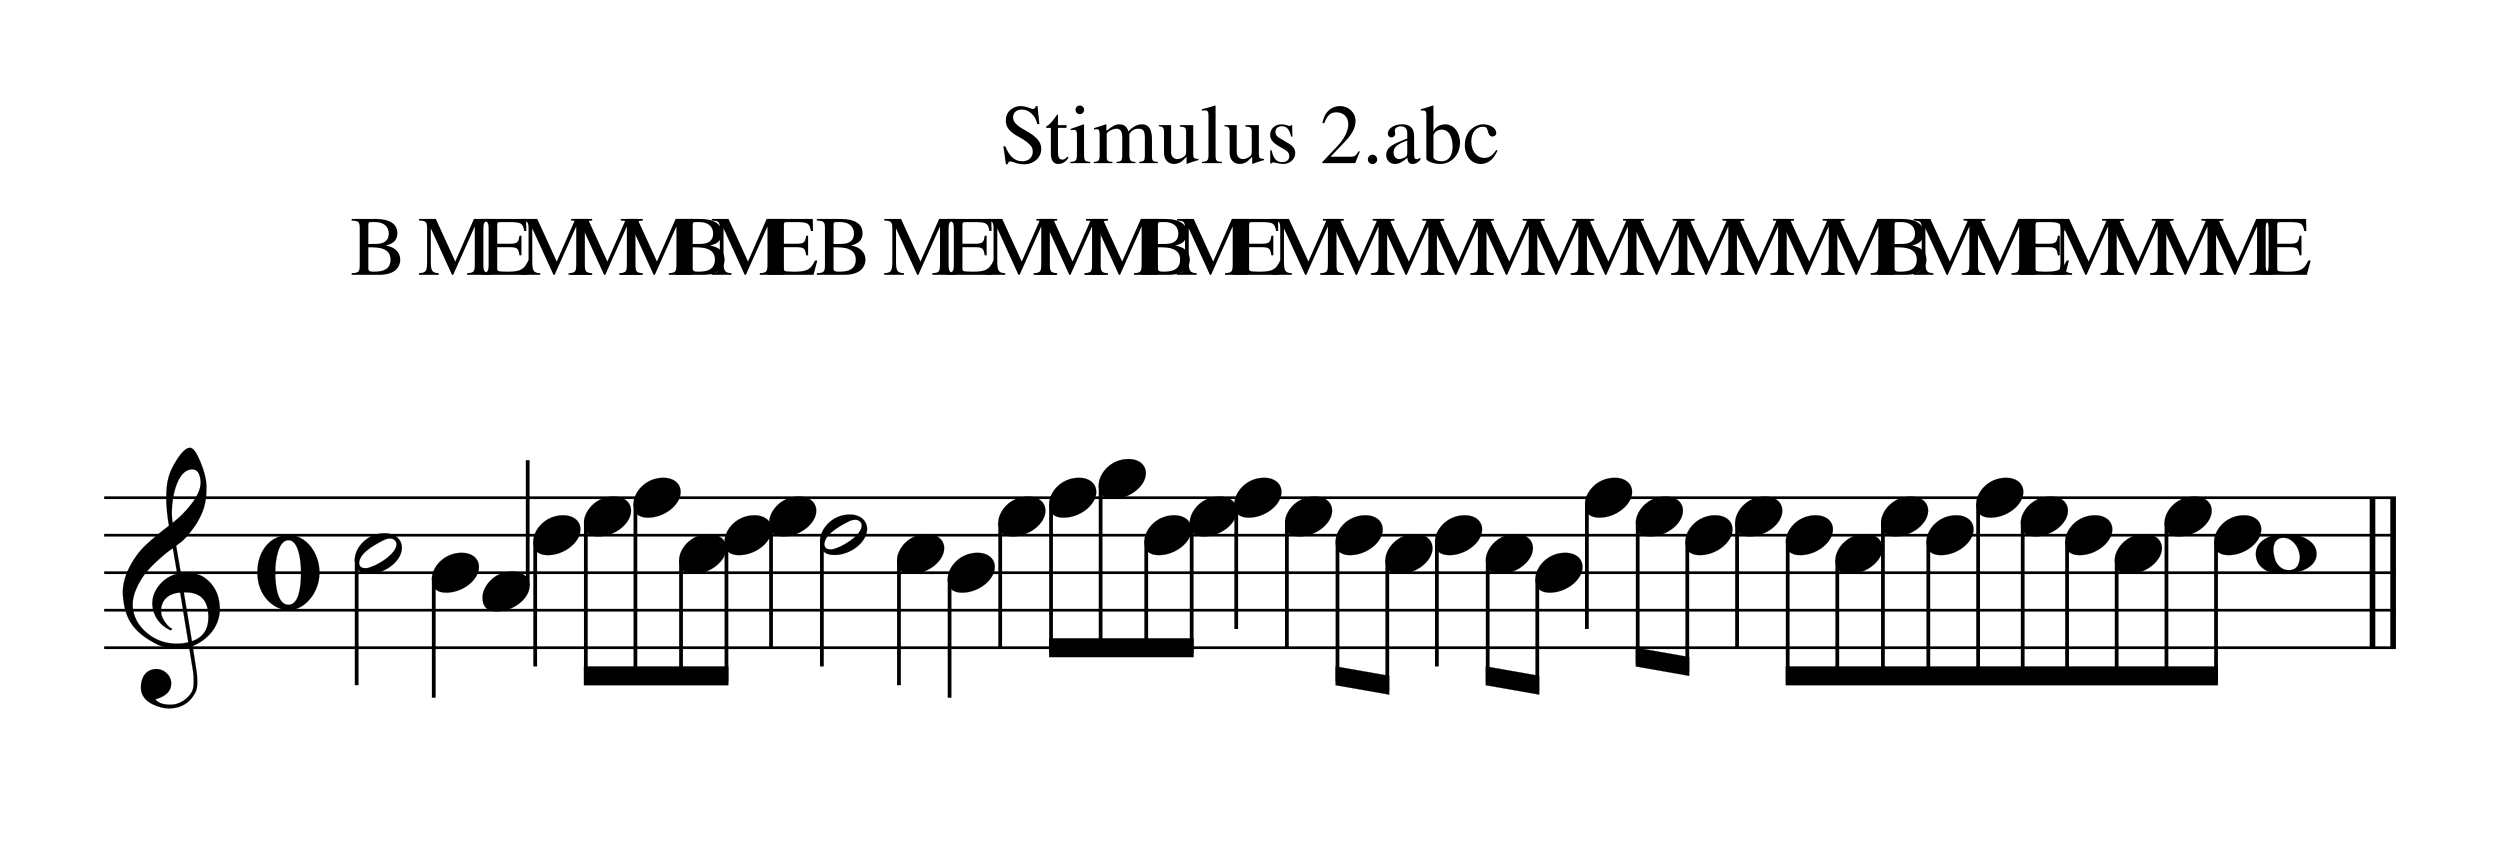
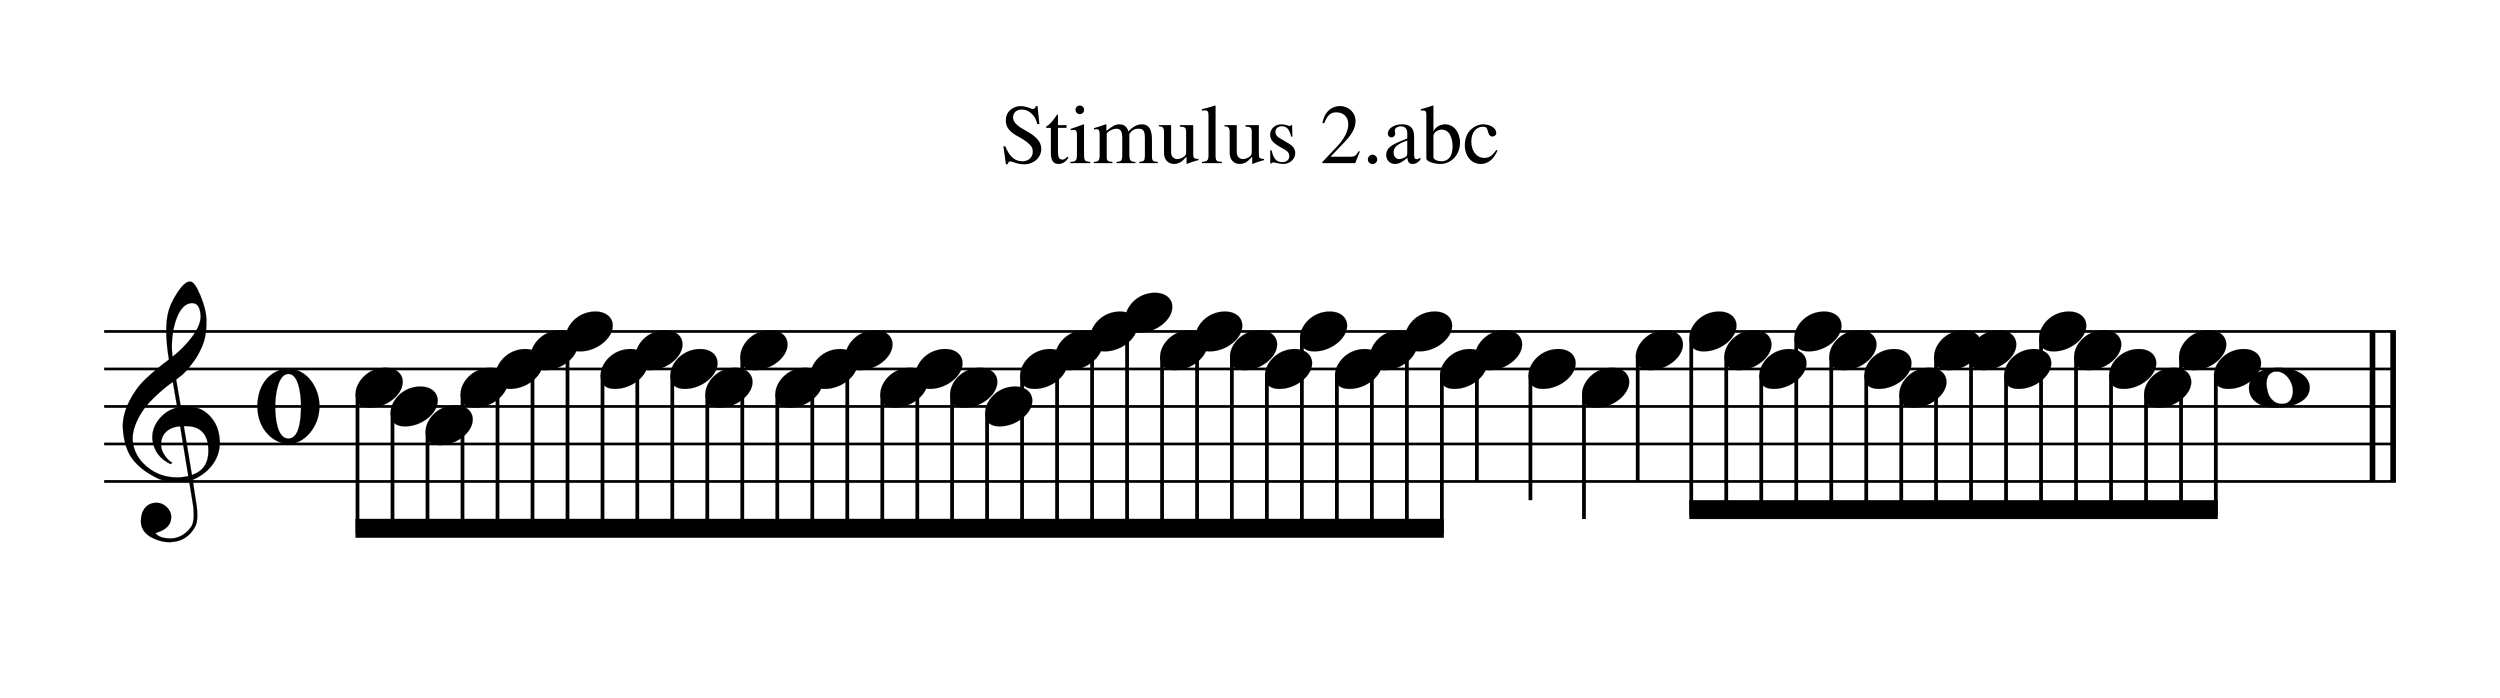
- <svg xmlns="http://www.w3.org/2000/svg" xmlns:xlink="http://www.w3.org/1999/xlink" width="960px" height="332px" version="1.1" overflow="visible" id="of3u5wb">
+ <svg xmlns="http://www.w3.org/2000/svg" xmlns:xlink="http://www.w3.org/1999/xlink" width="960px" height="268px" version="1.1" overflow="visible" id="qjm0tob">
  <defs>
-     <g id="E050-of3u5wb">
+     <g id="E050-qjm0tob">
      <path transform="scale(1,-1)" d="M441 -245c-23 -4 -48 -6 -76 -6c-59 0 -102 7 -130 20c-88 42 -150 93 -187 154c-26 44 -43 103 -48 176c0 6 -1 13 -1 19c0 54 15 111 45 170c29 57 65 106 110 148s96 85 153 127c-3 16 -8 46 -13 92c-4 43 -5 73 -5 89c0 117 16 172 69 257c34 54 64 82 89 82 c21 0 43 -30 69 -92s39 -115 41 -159v-15c0 -109 -21 -162 -67 -241c-13 -20 -63 -90 -98 -118c-13 -9 -25 -19 -37 -29l31 -181c8 1 18 2 28 2c58 0 102 -12 133 -35c59 -43 92 -104 98 -184c1 -7 1 -15 1 -22c0 -123 -87 -209 -181 -248c8 -57 17 -110 25 -162 c5 -31 6 -58 6 -80c0 -30 -5 -53 -14 -70c-35 -64 -88 -99 -158 -103c-5 0 -11 -1 -16 -1c-37 0 -72 10 -108 27c-50 24 -77 59 -80 105v11c0 29 7 55 20 76c18 28 45 42 79 44h6c49 0 93 -42 97 -87v-9c0 -51 -34 -86 -105 -106c17 -24 51 -36 102 -36c62 0 116 43 140 85 c9 16 13 41 13 74c0 20 -1 42 -5 67c-8 53 -18 106 -26 159zM461 939c-95 0 -135 -175 -135 -286c0 -24 2 -48 5 -71c50 39 92 82 127 128c40 53 60 100 60 140v8c-4 53 -22 81 -55 81h-2zM406 119l54 -326c73 25 110 78 110 161c0 7 0 15 -1 23c-7 95 -57 142 -151 142h-12 zM382 117c-72 -2 -128 -47 -128 -120v-7c2 -46 43 -99 75 -115c-3 -2 -7 -5 -10 -10c-70 33 -116 88 -123 172v11c0 68 44 126 88 159c23 17 49 29 78 36l-29 170c-21 -13 -52 -37 -92 -73c-50 -44 -86 -84 -109 -119c-45 -69 -67 -130 -67 -182v-13c5 -68 35 -127 93 -176 s125 -73 203 -73c25 0 50 3 75 9c-19 111 -36 221 -54 331z" />
    </g>
-     <g id="E080-of3u5wb">
+     <g id="E080-qjm0tob">
      <path transform="scale(1,-1)" d="M229 251zM230 -250c-99 0 -210 94 -210 251c0 152 93 250 209 250s205 -119 205 -250c0 -139 -103 -251 -204 -251zM139 1c0 -79 13 -215 88 -215c68 0 84 112 84 215c0 76 -15 216 -84 216c-68 0 -88 -136 -88 -216z" />
    </g>
-     <g id="E0A3-of3u5wb">
-       <path transform="scale(1,-1)" d="M278 64c0 22 -17 39 -43 39c-12 0 -26 -3 -41 -10c-85 -43 -165 -94 -165 -156c5 -25 15 -32 49 -32c67 11 200 95 200 159zM0 -36c0 68 73 174 200 174c66 0 114 -39 114 -97c0 -84 -106 -173 -218 -173c-64 0 -96 32 -96 96z" />
-     </g>
-     <g id="E0A4-of3u5wb">
+     <g id="E0A4-qjm0tob">
      <path transform="scale(1,-1)" d="M0 -39c0 68 73 172 200 172c66 0 114 -37 114 -95c0 -84 -106 -171 -218 -171c-64 0 -96 30 -96 94z" />
    </g>
-     <g id="E0A2-of3u5wb">
+     <g id="E0A2-qjm0tob">
      <path transform="scale(1,-1)" d="M198 133c102 0 207 -45 207 -133c0 -92 -118 -133 -227 -133c-101 0 -178 46 -178 133c0 88 93 133 198 133zM293 -21c0 14 -3 29 -8 44c-7 20 -18 38 -33 54c-20 21 -43 31 -68 31l-20 -2c-15 -5 -27 -14 -36 -28c-4 -9 -6 -17 -8 -24s-3 -16 -3 -27c0 -15 3 -34 9 -57 s18 -41 34 -55c15 -15 36 -23 62 -23c4 0 10 1 18 2c19 5 32 15 40 30s13 34 13 55z" />
    </g>
  </defs>
-   <style type="text/css">#of3u5wb g.ending, #of3u5wb g.fing, #of3u5wb g.reh, #of3u5wb g.tempo {font-weight:bold;}#of3u5wb g.dir, #of3u5wb g.dynam, #of3u5wb g.mNum {font-style:italic;}#of3u5wb g.label {font-weight:normal;}#of3u5wb ellipse, #of3u5wb path, #of3u5wb polygon, #of3u5wb polyline, #of3u5wb rect {stroke:currentColor}#of3u5wb g.cursor {fill:dodgerblue; color:dodgerblue;}#of3u5wb g.cursor.chord {fill:limegreen; color:limegreen;}</style>
-   <svg class="definition-scale" color="black" font-family="Times, serif" viewBox="0 0 12000 4140">
+   <style type="text/css">#qjm0tob g.ending, #qjm0tob g.fing, #qjm0tob g.reh, #qjm0tob g.tempo {font-weight:bold;}#qjm0tob g.dir, #qjm0tob g.dynam, #qjm0tob g.mNum {font-style:italic;}#qjm0tob g.label {font-weight:normal;}#qjm0tob ellipse, #qjm0tob path, #qjm0tob polygon, #qjm0tob polyline, #qjm0tob rect {stroke:currentColor}#qjm0tob g.cursor {fill:dodgerblue; color:dodgerblue;}#qjm0tob g.cursor.chord {fill:limegreen; color:limegreen;}</style>
+   <svg class="definition-scale" color="black" font-family="Times, serif" viewBox="0 0 12000 3340">
    <g class="page-margin" transform="translate(500, 500)">
-       <g id="p1fsmt5l" class="mdiv pageMilestone" />
-       <g id="t126t7kh" class="score pageMilestone" />
-       <g id="m1n44w8g" class="system">
-         <g id="g15hv5pp" class="section systemMilestone" />
+       <g id="ruz575d" class="mdiv pageMilestone" />
+       <g id="v1jk4jak" class="score pageMilestone" />
+       <g id="o1l2fjma" class="system">
+         <g id="i2wa0jy" class="section systemMilestone" />
        <g id="abcLine06" class="pb" />
-         <g id="d229nir" class="measure">
-           <g id="m1kf2t50" class="staff">
-             <path d="M0 1884 L11000 1884" stroke-width="13" />
-             <path d="M0 2064 L11000 2064" stroke-width="13" />
-             <path d="M0 2244 L11000 2244" stroke-width="13" />
-             <path d="M0 2424 L11000 2424" stroke-width="13" />
-             <path d="M0 2604 L11000 2604" stroke-width="13" />
-             <g id="u1yi29xk" class="clef">
-               <use xlink:href="#E050-of3u5wb" transform="translate(90, 2424) scale(0.72, 0.72)" />
+         <g id="p1bk04o6" class="measure">
+           <g id="yiipp8n" class="staff">
+             <path d="M0 1086 L11000 1086" stroke-width="13" />
+             <path d="M0 1266 L11000 1266" stroke-width="13" />
+             <path d="M0 1446 L11000 1446" stroke-width="13" />
+             <path d="M0 1626 L11000 1626" stroke-width="13" />
+             <path d="M0 1806 L11000 1806" stroke-width="13" />
+             <g id="w1uug7rt" class="clef">
+               <use xlink:href="#E050-qjm0tob" transform="translate(90, 1626) scale(0.72, 0.72)" />
            </g>
-             <g id="v14e2jhx" class="keySig" />
-             <g id="w1pegr8r" class="meterSig">
-               <use xlink:href="#E080-of3u5wb" transform="translate(721, 2244) scale(0.72, 0.72)" />
+             <g id="x3p11u9" class="keySig" />
+             <g id="y1xwo7hh" class="meterSig">
+               <use xlink:href="#E080-qjm0tob" transform="translate(721, 1446) scale(0.72, 0.72)" />
            </g>
-             <g id="i1miq9wc" class="layer">
-               <g id="m18wyb6b" class="note">
+             <g id="kpfn4bn" class="layer">
+               <g id="t1abt7n8" class="beam">
+                 <polygon points="1207,2076 6430,2076 6430,1986 1207,1986" />
+                 <g id="lobemfg" class="note">
+                   <g class="notehead">
+                     <use xlink:href="#E0A4-qjm0tob" transform="translate(1207, 1356) scale(0.72, 0.72)" />
+                   </g>
+                   <g id="l9alem" class="stem">
+                     <path d="M1216 1384 L1216 2058" stroke-width="18" />
+                   </g>
+                 </g>
+                 <g id="nq2oj41" class="note">
+                   <g class="notehead">
+                     <use xlink:href="#E0A4-qjm0tob" transform="translate(1375, 1446) scale(0.72, 0.72)" />
+                   </g>
+                   <g id="m1vco7gq" class="stem">
+                     <path d="M1384 1474 L1384 2058" stroke-width="18" />
+                   </g>
+                 </g>
+                 <g id="o1i5pzyr" class="note">
+                   <g class="notehead">
+                     <use xlink:href="#E0A4-qjm0tob" transform="translate(1543, 1536) scale(0.72, 0.72)" />
+                   </g>
+                   <g id="n8k8dpq" class="stem">
+                     <path d="M1552 1564 L1552 2058" stroke-width="18" />
+                   </g>
+                 </g>
+                 <g id="p1bxu8y5" class="note">
+                   <g class="notehead">
+                     <use xlink:href="#E0A4-qjm0tob" transform="translate(1711, 1356) scale(0.72, 0.72)" />
+                   </g>
+                   <g id="of685zx" class="stem">
+                     <path d="M1720 1384 L1720 2058" stroke-width="18" />
+                   </g>
+                 </g>
+                 <g id="qvvksxa" class="note">
+                   <g class="notehead">
+                     <use xlink:href="#E0A4-qjm0tob" transform="translate(1879, 1266) scale(0.72, 0.72)" />
+                   </g>
+                   <g id="p1uh9ixe" class="stem">
+                     <path d="M1888 1294 L1888 2058" stroke-width="18" />
+                   </g>
+                 </g>
+                 <g id="r14ovxug" class="note">
+                   <g class="notehead">
+                     <use xlink:href="#E0A4-qjm0tob" transform="translate(2047, 1176) scale(0.72, 0.72)" />
+                   </g>
+                   <g id="q1s97qu0" class="stem">
+                     <path d="M2056 1204 L2056 2058" stroke-width="18" />
+                   </g>
+                 </g>
+                 <g id="sjjulae" class="note">
+                   <g class="notehead">
+                     <use xlink:href="#E0A4-qjm0tob" transform="translate(2215, 1086) scale(0.72, 0.72)" />
+                   </g>
+                   <g id="r1guadca" class="stem">
+                     <path d="M2224 1114 L2224 2058" stroke-width="18" />
+                   </g>
+                 </g>
+                 <g id="ttgyf27" class="note">
+                   <g class="notehead">
+                     <use xlink:href="#E0A4-qjm0tob" transform="translate(2383, 1266) scale(0.72, 0.72)" />
+                   </g>
+                   <g id="s6lgebm" class="stem">
+                     <path d="M2392 1294 L2392 2058" stroke-width="18" />
+                   </g>
+                 </g>
+                 <g id="u1fj9r4b" class="note">
+                   <g class="notehead">
+                     <use xlink:href="#E0A4-qjm0tob" transform="translate(2550, 1176) scale(0.72, 0.72)" />
+                   </g>
+                   <g id="tt753sy" class="stem">
+                     <path d="M2559 1204 L2559 2058" stroke-width="18" />
+                   </g>
+                 </g>
+                 <g id="v1gvyvsd" class="note">
+                   <g class="notehead">
+                     <use xlink:href="#E0A4-qjm0tob" transform="translate(2718, 1266) scale(0.72, 0.72)" />
+                   </g>
+                   <g id="u1ugttcr" class="stem">
+                     <path d="M2727 1294 L2727 2058" stroke-width="18" />
+                   </g>
+                 </g>
+                 <g id="wjxrnuq" class="note">
+                   <g class="notehead">
+                     <use xlink:href="#E0A4-qjm0tob" transform="translate(2886, 1356) scale(0.72, 0.72)" />
+                   </g>
+                   <g id="v1rzj15e" class="stem">
+                     <path d="M2895 1384 L2895 2058" stroke-width="18" />
+                   </g>
+                 </g>
+                 <g id="x135rgcl" class="note">
+                   <g class="notehead">
+                     <use xlink:href="#E0A4-qjm0tob" transform="translate(3054, 1176) scale(0.72, 0.72)" />
+                   </g>
+                   <g id="w1ib8cpz" class="stem">
+                     <path d="M3063 1204 L3063 2058" stroke-width="18" />
+                   </g>
+                 </g>
+                 <g id="y7ofb64" class="note">
+                   <g class="notehead">
+                     <use xlink:href="#E0A4-qjm0tob" transform="translate(3222, 1356) scale(0.72, 0.72)" />
+                   </g>
+                   <g id="x1mb7rbk" class="stem">
+                     <path d="M3231 1384 L3231 2058" stroke-width="18" />
+                   </g>
+                 </g>
+                 <g id="z1qffucn" class="note">
+                   <g class="notehead">
+                     <use xlink:href="#E0A4-qjm0tob" transform="translate(3390, 1266) scale(0.72, 0.72)" />
+                   </g>
+                   <g id="y1ew7r6i" class="stem">
+                     <path d="M3399 1294 L3399 2058" stroke-width="18" />
+                   </g>
+                 </g>
+                 <g id="a1ikxpw8" class="note">
+                   <g class="notehead">
+                     <use xlink:href="#E0A4-qjm0tob" transform="translate(3558, 1176) scale(0.72, 0.72)" />
+                   </g>
+                   <g id="z8ekopb" class="stem">
+                     <path d="M3567 1204 L3567 2058" stroke-width="18" />
+                   </g>
+                 </g>
+                 <g id="b147u1mn" class="note">
+                   <g class="notehead">
+                     <use xlink:href="#E0A4-qjm0tob" transform="translate(3726, 1356) scale(0.72, 0.72)" />
+                   </g>
+                   <g id="a1wf42lw" class="stem">
+                     <path d="M3735 1384 L3735 2058" stroke-width="18" />
+                   </g>
+                 </g>
+                 <g id="c1167u3n" class="note">
+                   <g class="notehead">
+                     <use xlink:href="#E0A4-qjm0tob" transform="translate(3894, 1266) scale(0.72, 0.72)" />
+                   </g>
+                   <g id="b11ip4bm" class="stem">
+                     <path d="M3903 1294 L3903 2058" stroke-width="18" />
+                   </g>
+                 </g>
+                 <g id="dggfm71" class="note">
+                   <g class="notehead">
+                     <use xlink:href="#E0A4-qjm0tob" transform="translate(4061, 1356) scale(0.72, 0.72)" />
+                   </g>
+                   <g id="cgm3enx" class="stem">
+                     <path d="M4070 1384 L4070 2058" stroke-width="18" />
+                   </g>
+                 </g>
+                 <g id="e1kprxbs" class="note">
+                   <g class="notehead">
+                     <use xlink:href="#E0A4-qjm0tob" transform="translate(4229, 1446) scale(0.72, 0.72)" />
+                   </g>
+                   <g id="d5rrci7" class="stem">
+                     <path d="M4238 1474 L4238 2058" stroke-width="18" />
+                   </g>
+                 </g>
+                 <g id="f1mm0285" class="note">
+                   <g class="notehead">
+                     <use xlink:href="#E0A4-qjm0tob" transform="translate(4397, 1266) scale(0.72, 0.72)" />
+                   </g>
+                   <g id="e5q9pa9" class="stem">
+                     <path d="M4406 1294 L4406 2058" stroke-width="18" />
+                   </g>
+                 </g>
+                 <g id="g1kb1gup" class="note">
+                   <g class="notehead">
+                     <use xlink:href="#E0A4-qjm0tob" transform="translate(4565, 1176) scale(0.72, 0.72)" />
+                   </g>
+                   <g id="fiueqff" class="stem">
+                     <path d="M4574 1204 L4574 2058" stroke-width="18" />
+                   </g>
+                 </g>
+                 <g id="ha47k9z" class="note">
+                   <g class="notehead">
+                     <use xlink:href="#E0A4-qjm0tob" transform="translate(4733, 1086) scale(0.72, 0.72)" />
+                   </g>
+                   <g id="g12gd1u1" class="stem">
+                     <path d="M4742 1114 L4742 2058" stroke-width="18" />
+                   </g>
+                 </g>
+                 <g id="ibcj3h4" class="note">
+                   <g class="notehead">
+                     <use xlink:href="#E0A4-qjm0tob" transform="translate(4901, 996) scale(0.72, 0.72)" />
+                   </g>
+                   <g id="h1rh8uku" class="stem">
+                     <path d="M4910 1024 L4910 2058" stroke-width="18" />
+                   </g>
+                 </g>
+                 <g id="jbirocw" class="note">
+                   <g class="notehead">
+                     <use xlink:href="#E0A4-qjm0tob" transform="translate(5069, 1176) scale(0.72, 0.72)" />
+                   </g>
+                   <g id="iurltc3" class="stem">
+                     <path d="M5078 1204 L5078 2058" stroke-width="18" />
+                   </g>
+                 </g>
+                 <g id="kfccb22" class="note">
+                   <g class="notehead">
+                     <use xlink:href="#E0A4-qjm0tob" transform="translate(5237, 1086) scale(0.72, 0.72)" />
+                   </g>
+                   <g id="j1avjk0y" class="stem">
+                     <path d="M5246 1114 L5246 2058" stroke-width="18" />
+                   </g>
+                 </g>
+                 <g id="lj9m4vv" class="note">
+                   <g class="notehead">
+                     <use xlink:href="#E0A4-qjm0tob" transform="translate(5404, 1176) scale(0.72, 0.72)" />
+                   </g>
+                   <g id="kgoqevk" class="stem">
+                     <path d="M5413 1204 L5413 2058" stroke-width="18" />
+                   </g>
+                 </g>
+                 <g id="mx0rx2f" class="note">
+                   <g class="notehead">
+                     <use xlink:href="#E0A4-qjm0tob" transform="translate(5572, 1266) scale(0.72, 0.72)" />
+                   </g>
+                   <g id="lzq427h" class="stem">
+                     <path d="M5581 1294 L5581 2058" stroke-width="18" />
+                   </g>
+                 </g>
+                 <g id="n1wihsk1" class="note">
+                   <g class="notehead">
+                     <use xlink:href="#E0A4-qjm0tob" transform="translate(5740, 1086) scale(0.72, 0.72)" />
+                   </g>
+                   <g id="m4v29ng" class="stem">
+                     <path d="M5749 1114 L5749 2058" stroke-width="18" />
+                   </g>
+                 </g>
+                 <g id="o1vrj3ps" class="note">
+                   <g class="notehead">
+                     <use xlink:href="#E0A4-qjm0tob" transform="translate(5908, 1266) scale(0.72, 0.72)" />
+                   </g>
+                   <g id="n5sckmx" class="stem">
+                     <path d="M5917 1294 L5917 2058" stroke-width="18" />
+                   </g>
+                 </g>
+                 <g id="p50t74r" class="note">
+                   <g class="notehead">
+                     <use xlink:href="#E0A4-qjm0tob" transform="translate(6076, 1176) scale(0.72, 0.72)" />
+                   </g>
+                   <g id="o44pz6u" class="stem">
+                     <path d="M6085 1204 L6085 2058" stroke-width="18" />
+                   </g>
+                 </g>
+                 <g id="q14elx05" class="note">
+                   <g class="notehead">
+                     <use xlink:href="#E0A4-qjm0tob" transform="translate(6244, 1086) scale(0.72, 0.72)" />
+                   </g>
+                   <g id="ppeeae1" class="stem">
+                     <path d="M6253 1114 L6253 2058" stroke-width="18" />
+                   </g>
+                 </g>
+                 <g id="r1hi4hu7" class="note">
+                   <g class="notehead">
+                     <use xlink:href="#E0A4-qjm0tob" transform="translate(6412, 1266) scale(0.72, 0.72)" />
+                   </g>
+                   <g id="q15c4qhr" class="stem">
+                     <path d="M6421 1294 L6421 2058" stroke-width="18" />
+                   </g>
+                 </g>
+               </g>
+               <g id="so1dxpy" class="note">
                <g class="notehead">
-                   <use xlink:href="#E0A3-of3u5wb" transform="translate(1203, 2154) scale(0.72, 0.72)" />
-                 </g>
-                 <g id="zkbvg0v" class="stem">
-                   <path d="M1212 2179 L1212 2784" stroke-width="18" />
-                 </g>
-               </g>
-               <g id="p1gfwzu6" class="note">
+                   <use xlink:href="#E0A4-qjm0tob" transform="translate(6580, 1176) scale(0.72, 0.72)" />
+                 </g>
+                 <g id="r1d8b2xe" class="stem">
+                   <path d="M6589 1204 L6589 1806" stroke-width="18" />
+                 </g>
+               </g>
+               <g id="ucsv9co" class="note">
                <g class="notehead">
-                   <use xlink:href="#E0A4-of3u5wb" transform="translate(1573, 2244) scale(0.72, 0.72)" />
-                 </g>
-                 <g id="a119qb4f" class="stem">
-                   <path d="M1582 2272 L1582 2844" stroke-width="18" />
-                 </g>
-               </g>
-               <g id="ssu0jxz" class="note">
+                   <use xlink:href="#E0A4-qjm0tob" transform="translate(6837, 1266) scale(0.72, 0.72)" />
+                 </g>
+                 <g id="sf8e9ut" class="stem">
+                   <path d="M6846 1294 L6846 1896" stroke-width="18" />
+                 </g>
+               </g>
+               <g id="v18awj3m" class="note">
                <g class="notehead">
-                   <use xlink:href="#E0A4-of3u5wb" transform="translate(1816, 2334) scale(0.72, 0.72)" />
-                 </g>
-                 <g id="b107ygfh" class="stem">
-                   <path d="M2033 2306 L2033 1704" stroke-width="18" />
-                 </g>
-               </g>
-               <g id="v1nyklcn" class="note">
+                   <use xlink:href="#E0A4-qjm0tob" transform="translate(7094, 1356) scale(0.72, 0.72)" />
+                 </g>
+                 <g id="totwo4c" class="stem">
+                   <path d="M7103 1384 L7103 1986" stroke-width="18" />
+                 </g>
+               </g>
+               <g id="w6p7exo" class="note">
                <g class="notehead">
-                   <use xlink:href="#E0A4-of3u5wb" transform="translate(2060, 2064) scale(0.72, 0.72)" />
-                 </g>
-                 <g id="c8fw9sk" class="stem">
-                   <path d="M2069 2092 L2069 2694" stroke-width="18" />
-                 </g>
-               </g>
-               <g id="l1ycx8vo" class="beam">
-                 <polygon points="2303,2784 2996,2784 2996,2694 2303,2694" />
-                 <g id="y16uvp4g" class="note">
-                   <g class="notehead">
-                     <use xlink:href="#E0A4-of3u5wb" transform="translate(2303, 1974) scale(0.72, 0.72)" />
-                   </g>
-                   <g id="dovah2r" class="stem">
-                     <path d="M2312 2002 L2312 2766" stroke-width="18" />
-                   </g>
-                 </g>
-                 <g id="b1o1lcdp" class="note">
-                   <g class="notehead">
-                     <use xlink:href="#E0A4-of3u5wb" transform="translate(2541, 1884) scale(0.72, 0.72)" />
-                   </g>
-                   <g id="evlprs3" class="stem">
-                     <path d="M2550 1912 L2550 2766" stroke-width="18" />
-                   </g>
-                 </g>
-                 <g id="e1qsbstd" class="note">
-                   <g class="notehead">
-                     <use xlink:href="#E0A4-of3u5wb" transform="translate(2760, 2154) scale(0.72, 0.72)" />
-                   </g>
-                   <g id="f1g8ptvp" class="stem">
-                     <path d="M2769 2182 L2769 2766" stroke-width="18" />
-                   </g>
-                 </g>
-                 <g id="h11dmn06" class="note">
-                   <g class="notehead">
-                     <use xlink:href="#E0A4-of3u5wb" transform="translate(2978, 2064) scale(0.72, 0.72)" />
-                   </g>
-                   <g id="g3mhg8a" class="stem">
-                     <path d="M2987 2092 L2987 2766" stroke-width="18" />
-                   </g>
-                 </g>
-               </g>
-               <g id="kaju6ym" class="note">
+                   <use xlink:href="#E0A4-qjm0tob" transform="translate(7352, 1176) scale(0.72, 0.72)" />
+                 </g>
+                 <g id="uh1kpak" class="stem">
+                   <path d="M7361 1204 L7361 1806" stroke-width="18" />
+                 </g>
+               </g>
+               <g id="oeyak7d" class="beam">
+                 <polygon points="7609,1986 10145,1986 10145,1896 7609,1896" />
+                 <g id="x8le28i" class="note">
+                   <g class="notehead">
+                     <use xlink:href="#E0A4-qjm0tob" transform="translate(7609, 1086) scale(0.72, 0.72)" />
+                   </g>
+                   <g id="v1qop5rj" class="stem">
+                     <path d="M7618 1114 L7618 1968" stroke-width="18" />
+                   </g>
+                 </g>
+                 <g id="yjh64a6" class="note">
+                   <g class="notehead">
+                     <use xlink:href="#E0A4-qjm0tob" transform="translate(7777, 1176) scale(0.72, 0.72)" />
+                   </g>
+                   <g id="wlghw16" class="stem">
+                     <path d="M7786 1204 L7786 1968" stroke-width="18" />
+                   </g>
+                 </g>
+                 <g id="z10po2zo" class="note">
+                   <g class="notehead">
+                     <use xlink:href="#E0A4-qjm0tob" transform="translate(7945, 1266) scale(0.72, 0.72)" />
+                   </g>
+                   <g id="x12cv34q" class="stem">
+                     <path d="M7954 1294 L7954 1968" stroke-width="18" />
+                   </g>
+                 </g>
+                 <g id="a1yl0nzc" class="note">
+                   <g class="notehead">
+                     <use xlink:href="#E0A4-qjm0tob" transform="translate(8113, 1086) scale(0.72, 0.72)" />
+                   </g>
+                   <g id="y1h4z9jk" class="stem">
+                     <path d="M8122 1114 L8122 1968" stroke-width="18" />
+                   </g>
+                 </g>
+                 <g id="btlv05d" class="note">
+                   <g class="notehead">
+                     <use xlink:href="#E0A4-qjm0tob" transform="translate(8281, 1176) scale(0.72, 0.72)" />
+                   </g>
+                   <g id="z1w0qtib" class="stem">
+                     <path d="M8290 1204 L8290 1968" stroke-width="18" />
+                   </g>
+                 </g>
+                 <g id="c4ynbm8" class="note">
+                   <g class="notehead">
+                     <use xlink:href="#E0A4-qjm0tob" transform="translate(8449, 1266) scale(0.72, 0.72)" />
+                   </g>
+                   <g id="a154ipei" class="stem">
+                     <path d="M8458 1294 L8458 1968" stroke-width="18" />
+                   </g>
+                 </g>
+                 <g id="d18i8x2l" class="note">
+                   <g class="notehead">
+                     <use xlink:href="#E0A4-qjm0tob" transform="translate(8617, 1356) scale(0.72, 0.72)" />
+                   </g>
+                   <g id="b6lyvyg" class="stem">
+                     <path d="M8626 1384 L8626 1968" stroke-width="18" />
+                   </g>
+                 </g>
+                 <g id="eurkinh" class="note">
+                   <g class="notehead">
+                     <use xlink:href="#E0A4-qjm0tob" transform="translate(8784, 1176) scale(0.72, 0.72)" />
+                   </g>
+                   <g id="c139frl8" class="stem">
+                     <path d="M8793 1204 L8793 1968" stroke-width="18" />
+                   </g>
+                 </g>
+                 <g id="fururti" class="note">
+                   <g class="notehead">
+                     <use xlink:href="#E0A4-qjm0tob" transform="translate(8952, 1176) scale(0.72, 0.72)" />
+                   </g>
+                   <g id="d1yrjxgn" class="stem">
+                     <path d="M8961 1204 L8961 1968" stroke-width="18" />
+                   </g>
+                 </g>
+                 <g id="g9vbtc9" class="note">
+                   <g class="notehead">
+                     <use xlink:href="#E0A4-qjm0tob" transform="translate(9120, 1266) scale(0.72, 0.72)" />
+                   </g>
+                   <g id="e12tubqi" class="stem">
+                     <path d="M9129 1294 L9129 1968" stroke-width="18" />
+                   </g>
+                 </g>
+                 <g id="hl2ehg4" class="note">
+                   <g class="notehead">
+                     <use xlink:href="#E0A4-qjm0tob" transform="translate(9288, 1086) scale(0.72, 0.72)" />
+                   </g>
+                   <g id="f14u6f8m" class="stem">
+                     <path d="M9297 1114 L9297 1968" stroke-width="18" />
+                   </g>
+                 </g>
+                 <g id="i1iz4pl8" class="note">
+                   <g class="notehead">
+                     <use xlink:href="#E0A4-qjm0tob" transform="translate(9456, 1176) scale(0.72, 0.72)" />
+                   </g>
+                   <g id="g9aqer0" class="stem">
+                     <path d="M9465 1204 L9465 1968" stroke-width="18" />
+                   </g>
+                 </g>
+                 <g id="j1e4ik01" class="note">
+                   <g class="notehead">
+                     <use xlink:href="#E0A4-qjm0tob" transform="translate(9624, 1266) scale(0.72, 0.72)" />
+                   </g>
+                   <g id="h14x2qvz" class="stem">
+                     <path d="M9633 1294 L9633 1968" stroke-width="18" />
+                   </g>
+                 </g>
+                 <g id="k1el3k09" class="note">
+                   <g class="notehead">
+                     <use xlink:href="#E0A4-qjm0tob" transform="translate(9792, 1356) scale(0.72, 0.72)" />
+                   </g>
+                   <g id="i10z1enx" class="stem">
+                     <path d="M9801 1384 L9801 1968" stroke-width="18" />
+                   </g>
+                 </g>
+                 <g id="l1q2v7k" class="note">
+                   <g class="notehead">
+                     <use xlink:href="#E0A4-qjm0tob" transform="translate(9960, 1176) scale(0.72, 0.72)" />
+                   </g>
+                   <g id="jc3xqpn" class="stem">
+                     <path d="M9969 1204 L9969 1968" stroke-width="18" />
+                   </g>
+                 </g>
+                 <g id="m1e5x8rk" class="note">
+                   <g class="notehead">
+                     <use xlink:href="#E0A4-qjm0tob" transform="translate(10127, 1266) scale(0.72, 0.72)" />
+                   </g>
+                   <g id="ktv7ecv" class="stem">
+                     <path d="M10136 1294 L10136 1968" stroke-width="18" />
+                   </g>
+                 </g>
+               </g>
+               <g id="ntleonl" class="note">
                <g class="notehead">
-                   <use xlink:href="#E0A4-of3u5wb" transform="translate(3192, 1974) scale(0.72, 0.72)" />
-                 </g>
-                 <g id="hm51qgs" class="stem">
-                   <path d="M3201 2002 L3201 2604" stroke-width="18" />
-                 </g>
-               </g>
-               <g id="o1lcbjoy" class="note">
-                 <g class="notehead">
-                   <use xlink:href="#E0A3-of3u5wb" transform="translate(3436, 2064) scale(0.72, 0.72)" />
-                 </g>
-                 <g id="i1smb8yv" class="stem">
-                   <path d="M3445 2089 L3445 2694" stroke-width="18" />
-                 </g>
-               </g>
-               <g id="rhxxugq" class="note">
-                 <g class="notehead">
-                   <use xlink:href="#E0A4-of3u5wb" transform="translate(3806, 2154) scale(0.72, 0.72)" />
-                 </g>
-                 <g id="j1vdd9zz" class="stem">
-                   <path d="M3815 2182 L3815 2784" stroke-width="18" />
-                 </g>
-               </g>
-               <g id="u10fzjvi" class="note">
-                 <g class="notehead">
-                   <use xlink:href="#E0A4-of3u5wb" transform="translate(4049, 2244) scale(0.72, 0.72)" />
-                 </g>
-                 <g id="kghcpd" class="stem">
-                   <path d="M4058 2272 L4058 2844" stroke-width="18" />
-                 </g>
-               </g>
-               <g id="xy4xzpe" class="note">
-                 <g class="notehead">
-                   <use xlink:href="#E0A4-of3u5wb" transform="translate(4292, 1974) scale(0.72, 0.72)" />
-                 </g>
-                 <g id="lrw7sh3" class="stem">
-                   <path d="M4301 2002 L4301 2604" stroke-width="18" />
-                 </g>
-               </g>
-               <g id="nujo36z" class="beam">
-                 <polygon points="4536,2649 5229,2649 5229,2559 4536,2559" />
-                 <g id="a1ju94te" class="note">
-                   <g class="notehead">
-                     <use xlink:href="#E0A4-of3u5wb" transform="translate(4536, 1884) scale(0.72, 0.72)" />
-                   </g>
-                   <g id="m1hs0lx5" class="stem">
-                     <path d="M4545 1912 L4545 2631" stroke-width="18" />
-                   </g>
-                 </g>
-                 <g id="d15u2kq2" class="note">
-                   <g class="notehead">
-                     <use xlink:href="#E0A4-of3u5wb" transform="translate(4774, 1794) scale(0.72, 0.72)" />
-                   </g>
-                   <g id="n1wrbdvl" class="stem">
-                     <path d="M4783 1822 L4783 2631" stroke-width="18" />
-                   </g>
-                 </g>
-                 <g id="g1wzxojs" class="note">
-                   <g class="notehead">
-                     <use xlink:href="#E0A4-of3u5wb" transform="translate(4993, 2064) scale(0.72, 0.72)" />
-                   </g>
-                   <g id="o8kn1x3" class="stem">
-                     <path d="M5002 2092 L5002 2631" stroke-width="18" />
-                   </g>
-                 </g>
-                 <g id="j1ov2vpd" class="note">
-                   <g class="notehead">
-                     <use xlink:href="#E0A4-of3u5wb" transform="translate(5211, 1974) scale(0.72, 0.72)" />
-                   </g>
-                   <g id="pusgb08" class="stem">
-                     <path d="M5220 2002 L5220 2631" stroke-width="18" />
-                   </g>
-                 </g>
-               </g>
-               <g id="mx3rph2" class="note">
-                 <g class="notehead">
-                   <use xlink:href="#E0A4-of3u5wb" transform="translate(5425, 1884) scale(0.72, 0.72)" />
-                 </g>
-                 <g id="q1h07w0v" class="stem">
-                   <path d="M5434 1912 L5434 2514" stroke-width="18" />
-                 </g>
-               </g>
-               <g id="qxy8oaw" class="note">
-                 <g class="notehead">
-                   <use xlink:href="#E0A4-of3u5wb" transform="translate(5668, 1974) scale(0.72, 0.72)" />
-                 </g>
-                 <g id="rvht357" class="stem">
-                   <path d="M5677 2002 L5677 2604" stroke-width="18" />
-                 </g>
-               </g>
-               <g id="at3lfzu" class="beam">
-                 <polygon points="5911,2784 6168,2829 6168,2739 5911,2694" />
-                 <g id="t1g1a6f4" class="note">
-                   <g class="notehead">
-                     <use xlink:href="#E0A4-of3u5wb" transform="translate(5911, 2064) scale(0.72, 0.72)" />
-                   </g>
-                   <g id="s1vyaf81" class="stem">
-                     <path d="M5920 2092 L5920 2766" stroke-width="18" />
-                   </g>
-                 </g>
-                 <g id="w1i8u2g3" class="note">
-                   <g class="notehead">
-                     <use xlink:href="#E0A4-of3u5wb" transform="translate(6150, 2154) scale(0.72, 0.72)" />
-                   </g>
-                   <g id="tv70hr" class="stem">
-                     <path d="M6159 2182 L6159 2811" stroke-width="18" />
-                   </g>
-                 </g>
-               </g>
-               <g id="z11g1muh" class="note">
-                 <g class="notehead">
-                   <use xlink:href="#E0A4-of3u5wb" transform="translate(6388, 2064) scale(0.72, 0.72)" />
-                 </g>
-                 <g id="u6t2okv" class="stem">
-                   <path d="M6397 2092 L6397 2694" stroke-width="18" />
-                 </g>
-               </g>
-               <g id="k1n7raac" class="beam">
-                 <polygon points="6632,2784 6888,2829 6888,2739 6632,2694" />
-                 <g id="d1pc49x" class="note">
-                   <g class="notehead">
-                     <use xlink:href="#E0A4-of3u5wb" transform="translate(6632, 2154) scale(0.72, 0.72)" />
-                   </g>
-                   <g id="v1tvajy7" class="stem">
-                     <path d="M6641 2182 L6641 2766" stroke-width="18" />
-                   </g>
-                 </g>
-                 <g id="g12gvym4" class="note">
-                   <g class="notehead">
-                     <use xlink:href="#E0A4-of3u5wb" transform="translate(6870, 2244) scale(0.72, 0.72)" />
-                   </g>
-                   <g id="wi7atg2" class="stem">
-                     <path d="M6879 2272 L6879 2811" stroke-width="18" />
-                   </g>
-                 </g>
-               </g>
-               <g id="j1kjjoi9" class="note">
-                 <g class="notehead">
-                   <use xlink:href="#E0A4-of3u5wb" transform="translate(7108, 1884) scale(0.72, 0.72)" />
-                 </g>
-                 <g id="xbiqn9c" class="stem">
-                   <path d="M7117 1912 L7117 2514" stroke-width="18" />
-                 </g>
-               </g>
-               <g id="urd9psh" class="beam">
-                 <polygon points="7352,2694 7608,2739 7608,2649 7352,2604" />
-                 <g id="nqa54pm" class="note">
-                   <g class="notehead">
-                     <use xlink:href="#E0A4-of3u5wb" transform="translate(7352, 1974) scale(0.72, 0.72)" />
-                   </g>
-                   <g id="y1my32wv" class="stem">
-                     <path d="M7361 2002 L7361 2676" stroke-width="18" />
-                   </g>
-                 </g>
-                 <g id="qsmn0ry" class="note">
-                   <g class="notehead">
-                     <use xlink:href="#E0A4-of3u5wb" transform="translate(7590, 2064) scale(0.72, 0.72)" />
-                   </g>
-                   <g id="z17pl57v" class="stem">
-                     <path d="M7599 2092 L7599 2721" stroke-width="18" />
-                   </g>
-                 </g>
-               </g>
-               <g id="t1do7fi5" class="note">
-                 <g class="notehead">
-                   <use xlink:href="#E0A4-of3u5wb" transform="translate(7829, 1974) scale(0.72, 0.72)" />
-                 </g>
-                 <g id="abpyfgb" class="stem">
-                   <path d="M7838 2002 L7838 2604" stroke-width="18" />
-                 </g>
-               </g>
-               <g id="c1klxm96" class="beam">
-                 <polygon points="8072,2784 10146,2784 10146,2694 8072,2694" />
-                 <g id="x1ak2klv" class="note">
-                   <g class="notehead">
-                     <use xlink:href="#E0A4-of3u5wb" transform="translate(8072, 2064) scale(0.72, 0.72)" />
-                   </g>
-                   <g id="b19erox0" class="stem">
-                     <path d="M8081 2092 L8081 2766" stroke-width="18" />
-                   </g>
-                 </g>
-                 <g id="a4i3ah6" class="note">
-                   <g class="notehead">
-                     <use xlink:href="#E0A4-of3u5wb" transform="translate(8310, 2154) scale(0.72, 0.72)" />
-                   </g>
-                   <g id="c116de3r" class="stem">
-                     <path d="M8319 2182 L8319 2766" stroke-width="18" />
-                   </g>
-                 </g>
-                 <g id="d53okx7" class="note">
-                   <g class="notehead">
-                     <use xlink:href="#E0A4-of3u5wb" transform="translate(8529, 1974) scale(0.72, 0.72)" />
-                   </g>
-                   <g id="da1qny4" class="stem">
-                     <path d="M8538 2002 L8538 2766" stroke-width="18" />
-                   </g>
-                 </g>
-                 <g id="giawouh" class="note">
-                   <g class="notehead">
-                     <use xlink:href="#E0A4-of3u5wb" transform="translate(8747, 2064) scale(0.72, 0.72)" />
-                   </g>
-                   <g id="e16q300k" class="stem">
-                     <path d="M8756 2092 L8756 2766" stroke-width="18" />
-                   </g>
-                 </g>
-                 <g id="j14zb0r4" class="note">
-                   <g class="notehead">
-                     <use xlink:href="#E0A4-of3u5wb" transform="translate(8986, 1884) scale(0.72, 0.72)" />
-                   </g>
-                   <g id="fxoq9iu" class="stem">
-                     <path d="M8995 1912 L8995 2766" stroke-width="18" />
-                   </g>
-                 </g>
-                 <g id="m5n7f9p" class="note">
-                   <g class="notehead">
-                     <use xlink:href="#E0A4-of3u5wb" transform="translate(9200, 1974) scale(0.72, 0.72)" />
-                   </g>
-                   <g id="glwb65v" class="stem">
-                     <path d="M9209 2002 L9209 2766" stroke-width="18" />
-                   </g>
-                 </g>
-                 <g id="pjbgiq2" class="note">
-                   <g class="notehead">
-                     <use xlink:href="#E0A4-of3u5wb" transform="translate(9413, 2064) scale(0.72, 0.72)" />
-                   </g>
-                   <g id="h14lx4kw" class="stem">
-                     <path d="M9422 2092 L9422 2766" stroke-width="18" />
-                   </g>
-                 </g>
-                 <g id="s39chfs" class="note">
-                   <g class="notehead">
-                     <use xlink:href="#E0A4-of3u5wb" transform="translate(9651, 2154) scale(0.72, 0.72)" />
-                   </g>
-                   <g id="i14t9xuz" class="stem">
-                     <path d="M9660 2182 L9660 2766" stroke-width="18" />
-                   </g>
-                 </g>
-                 <g id="vu89qs0" class="note">
-                   <g class="notehead">
-                     <use xlink:href="#E0A4-of3u5wb" transform="translate(9890, 1974) scale(0.72, 0.72)" />
-                   </g>
-                   <g id="j1ekx4aq" class="stem">
-                     <path d="M9899 2002 L9899 2766" stroke-width="18" />
-                   </g>
-                 </g>
-                 <g id="y130ltlr" class="note">
-                   <g class="notehead">
-                     <use xlink:href="#E0A4-of3u5wb" transform="translate(10128, 2064) scale(0.72, 0.72)" />
-                   </g>
-                   <g id="kjjdocj" class="stem">
-                     <path d="M10137 2092 L10137 2766" stroke-width="18" />
-                   </g>
-                 </g>
-               </g>
-               <g id="b10vaahf" class="note">
-                 <g class="notehead">
-                   <use xlink:href="#E0A2-of3u5wb" transform="translate(10328, 2154) scale(0.72, 0.72)" />
+                   <use xlink:href="#E0A2-qjm0tob" transform="translate(10295, 1356) scale(0.72, 0.72)" />
                </g>
              </g>
            </g>
          </g>
-           <g id="jwseim9" class="harm">
-             <text x="1316" y="814" text-anchor="middle" font-size="0px">
-               <tspan id="kdjyik3" class="text">
-                 <tspan font-size="405px">B</tspan>
-               </tspan>
-             </text>
-           </g>
-           <g id="n1aiyliy" class="harm">
-             <text x="1686" y="814" text-anchor="middle" font-size="0px">
-               <tspan id="o1tydxhy" class="text">
-                 <tspan font-size="405px">M</tspan>
-               </tspan>
-             </text>
-           </g>
-           <g id="q7atir0" class="harm">
-             <text x="1929" y="814" text-anchor="middle" font-size="0px">
-               <tspan id="r1vxeaim" class="text">
-                 <tspan font-size="405px">E</tspan>
-               </tspan>
-             </text>
-           </g>
-           <g id="t1hh0y61" class="harm">
-             <text x="2173" y="814" text-anchor="middle" font-size="0px">
-               <tspan id="uh5rm7y" class="text">
-                 <tspan font-size="405px">M</tspan>
-               </tspan>
-             </text>
-           </g>
-           <g id="w1d862y3" class="harm">
-             <text x="2416" y="814" text-anchor="middle" font-size="0px">
-               <tspan id="x14k7frz" class="text">
-                 <tspan font-size="405px">M</tspan>
-               </tspan>
-             </text>
-           </g>
-           <g id="zimqz95" class="harm">
-             <text x="2654" y="814" text-anchor="middle" font-size="0px">
-               <tspan id="abjkhqx" class="text">
-                 <tspan font-size="405px">M</tspan>
-               </tspan>
-             </text>
-           </g>
-           <g id="cnjps3n" class="harm">
-             <text x="2873" y="814" text-anchor="middle" font-size="0px">
-               <tspan id="dnjlumk" class="text">
-                 <tspan font-size="405px">B</tspan>
-               </tspan>
-             </text>
-           </g>
-           <g id="f19ar4rj" class="harm">
-             <text x="3091" y="814" text-anchor="middle" font-size="0px">
-               <tspan id="g1fmseir" class="text">
-                 <tspan font-size="405px">M</tspan>
-               </tspan>
-             </text>
-           </g>
-           <g id="iuscja7" class="harm">
-             <text x="3305" y="814" text-anchor="middle" font-size="0px">
-               <tspan id="j1ati9lm" class="text">
-                 <tspan font-size="405px">E</tspan>
-               </tspan>
-             </text>
-           </g>
-           <g id="m18moy7y" class="harm">
-             <text x="3549" y="814" text-anchor="middle" font-size="0px">
-               <tspan id="n1m9py3w" class="text">
-                 <tspan font-size="405px">B</tspan>
-               </tspan>
-             </text>
-           </g>
-           <g id="p3x7anv" class="harm">
-             <text x="3919" y="814" text-anchor="middle" font-size="0px">
-               <tspan id="q1gk28zx" class="text">
-                 <tspan font-size="405px">M</tspan>
-               </tspan>
-             </text>
-           </g>
-           <g id="s4nr8lw" class="harm">
-             <text x="4162" y="814" text-anchor="middle" font-size="0px">
-               <tspan id="tjwzaf2" class="text">
-                 <tspan font-size="405px">E</tspan>
-               </tspan>
-             </text>
-           </g>
-           <g id="v19epqlo" class="harm">
-             <text x="4405" y="814" text-anchor="middle" font-size="0px">
-               <tspan id="wc1nm4d" class="text">
-                 <tspan font-size="405px">M</tspan>
-               </tspan>
-             </text>
-           </g>
-           <g id="ys0s6jn" class="harm">
-             <text x="4649" y="814" text-anchor="middle" font-size="0px">
-               <tspan id="zleq73x" class="text">
-                 <tspan font-size="405px">M</tspan>
-               </tspan>
-             </text>
-           </g>
-           <g id="bev9hj8" class="harm">
-             <text x="4887" y="814" text-anchor="middle" font-size="0px">
-               <tspan id="cul5lwo" class="text">
-                 <tspan font-size="405px">M</tspan>
-               </tspan>
-             </text>
-           </g>
-           <g id="elja8xj" class="harm">
-             <text x="5106" y="814" text-anchor="middle" font-size="0px">
-               <tspan id="fh9rmro" class="text">
-                 <tspan font-size="405px">B</tspan>
-               </tspan>
-             </text>
-           </g>
-           <g id="hn2ulyb" class="harm">
-             <text x="5324" y="814" text-anchor="middle" font-size="0px">
-               <tspan id="ir9togi" class="text">
-                 <tspan font-size="405px">M</tspan>
-               </tspan>
-             </text>
-           </g>
-           <g id="k1v73jgi" class="harm">
-             <text x="5538" y="814" text-anchor="middle" font-size="0px">
-               <tspan id="l1ip4h8b" class="text">
-                 <tspan font-size="405px">E</tspan>
-               </tspan>
-             </text>
-           </g>
-           <g id="o1xlaklg" class="harm">
-             <text x="5781" y="814" text-anchor="middle" font-size="0px">
-               <tspan id="p4lgaez" class="text">
-                 <tspan font-size="405px">M</tspan>
-               </tspan>
-             </text>
-           </g>
-           <g id="r118rl1a" class="harm">
-             <text x="6024" y="814" text-anchor="middle" font-size="0px">
-               <tspan id="s102l8q2" class="text">
-                 <tspan font-size="405px">M</tspan>
-               </tspan>
-             </text>
-           </g>
-           <g id="u7dzif0" class="harm">
-             <text x="6263" y="814" text-anchor="middle" font-size="0px">
-               <tspan id="vejb54m" class="text">
-                 <tspan font-size="405px">M</tspan>
-               </tspan>
-             </text>
-           </g>
-           <g id="x1j226my" class="harm">
-             <text x="6501" y="814" text-anchor="middle" font-size="0px">
-               <tspan id="y10khubb" class="text">
-                 <tspan font-size="405px">M</tspan>
-               </tspan>
-             </text>
-           </g>
-           <g id="bbc9ppf" class="harm">
-             <text x="6745" y="814" text-anchor="middle" font-size="0px">
-               <tspan id="cjp1kif" class="text">
-                 <tspan font-size="405px">M</tspan>
-               </tspan>
-             </text>
-           </g>
-           <g id="e22ysxx" class="harm">
-             <text x="6983" y="814" text-anchor="middle" font-size="0px">
-               <tspan id="f15nufpq" class="text">
-                 <tspan font-size="405px">M</tspan>
-               </tspan>
-             </text>
-           </g>
-           <g id="h3uu6o0" class="harm">
-             <text x="7221" y="814" text-anchor="middle" font-size="0px">
-               <tspan id="i7ueu5o" class="text">
-                 <tspan font-size="405px">M</tspan>
-               </tspan>
-             </text>
-           </g>
-           <g id="lk2d20m" class="harm">
-             <text x="7465" y="814" text-anchor="middle" font-size="0px">
-               <tspan id="m1mjdmea" class="text">
-                 <tspan font-size="405px">M</tspan>
-               </tspan>
-             </text>
-           </g>
-           <g id="o1yn6a3j" class="harm">
-             <text x="7703" y="814" text-anchor="middle" font-size="0px">
-               <tspan id="p11klhva" class="text">
-                 <tspan font-size="405px">M</tspan>
-               </tspan>
-             </text>
-           </g>
-           <g id="rl059a1" class="harm">
-             <text x="7942" y="814" text-anchor="middle" font-size="0px">
-               <tspan id="s15a5505" class="text">
-                 <tspan font-size="405px">M</tspan>
-               </tspan>
-             </text>
-           </g>
-           <g id="vbd5uhl" class="harm">
-             <text x="8185" y="814" text-anchor="middle" font-size="0px">
-               <tspan id="whdhqdq" class="text">
-                 <tspan font-size="405px">M</tspan>
-               </tspan>
-             </text>
-           </g>
-           <g id="y52yi66" class="harm">
-             <text x="8423" y="814" text-anchor="middle" font-size="0px">
-               <tspan id="z1fajkh7" class="text">
-                 <tspan font-size="405px">M</tspan>
-               </tspan>
-             </text>
-           </g>
-           <g id="bvd33mw" class="harm">
-             <text x="8642" y="814" text-anchor="middle" font-size="0px">
-               <tspan id="c11nxiee" class="text">
-                 <tspan font-size="405px">B</tspan>
-               </tspan>
-             </text>
-           </g>
-           <g id="e17frisq" class="harm">
-             <text x="8860" y="814" text-anchor="middle" font-size="0px">
-               <tspan id="f53w814" class="text">
-                 <tspan font-size="405px">M</tspan>
-               </tspan>
-             </text>
-           </g>
-           <g id="h1oawnwt" class="harm">
-             <text x="9099" y="814" text-anchor="middle" font-size="0px">
-               <tspan id="ih45ycw" class="text">
-                 <tspan font-size="405px">M</tspan>
-               </tspan>
-             </text>
-           </g>
-           <g id="k4rurtg" class="harm">
-             <text x="9313" y="814" text-anchor="middle" font-size="0px">
-               <tspan id="l1v3uwjq" class="text">
-                 <tspan font-size="405px">E</tspan>
-               </tspan>
-             </text>
-           </g>
-           <g id="n1eaj13f" class="harm">
-             <text x="9526" y="814" text-anchor="middle" font-size="0px">
-               <tspan id="o1vbsy9m" class="text">
-                 <tspan font-size="405px">M</tspan>
-               </tspan>
-             </text>
-           </g>
-           <g id="qh694hz" class="harm">
-             <text x="9764" y="814" text-anchor="middle" font-size="0px">
-               <tspan id="r1d5cdgh" class="text">
-                 <tspan font-size="405px">M</tspan>
-               </tspan>
-             </text>
-           </g>
-           <g id="t1ckbiu9" class="harm">
-             <text x="10003" y="814" text-anchor="middle" font-size="0px">
-               <tspan id="u1emcikx" class="text">
-                 <tspan font-size="405px">M</tspan>
-               </tspan>
-             </text>
-           </g>
-           <g id="w1q04klu" class="harm">
-             <text x="10241" y="814" text-anchor="middle" font-size="0px">
-               <tspan id="x4kyrdu" class="text">
-                 <tspan font-size="405px">M</tspan>
-               </tspan>
-             </text>
-           </g>
-           <g id="zc0eta6" class="harm">
-             <text x="10473" y="814" text-anchor="middle" font-size="0px">
-               <tspan id="a1reic98" class="text">
-                 <tspan font-size="405px">E</tspan>
-               </tspan>
-             </text>
-           </g>
-           <g id="l1f873dx" class="barLine">
-             <path d="M10888 1884 L10888 2604" stroke-width="27" />
-             <path d="M10987 1884 L10987 2604" stroke-width="27" />
+           <g id="xya4qbe" class="barLine">
+             <path d="M10888 1086 L10888 1806" stroke-width="27" />
+             <path d="M10987 1086 L10987 1806" stroke-width="27" />
          </g>
        </g>
        <g id="abcLine08" class="sb" />
-         <g id="w1fmq483" class="systemMilestoneEnd g15hv5pp" />
+         <g id="i1edvnhd" class="systemMilestoneEnd i2wa0jy" />
      </g>
-       <g id="x1h84dpc" class="pageMilestoneEnd t126t7kh" />
-       <g id="y1h0sfkb" class="pageMilestoneEnd p1fsmt5l" />
-       <g id="d100mkks" class="pgHead">
+       <g id="j18z0tq" class="pageMilestoneEnd v1jk4jak" />
+       <g id="khxofb0" class="pageMilestoneEnd ruz575d" />
+       <g id="f1sbugq7" class="pgHead">
        <text font-size="0px">
-           <tspan id="e2mdq9a" class="rend" x="5500" y="278" text-anchor="middle">
-             <tspan id="fk0q61s" class="text">
+           <tspan id="gpp69sk" class="rend" x="5500" y="278" text-anchor="middle">
+             <tspan id="hsaa6so" class="text">
              <tspan font-size="405px">Stimulus 2.abc</tspan>
            </tspan>
          </tspan>
        </text>
      </g>
    </g>
  </svg>
</svg>
